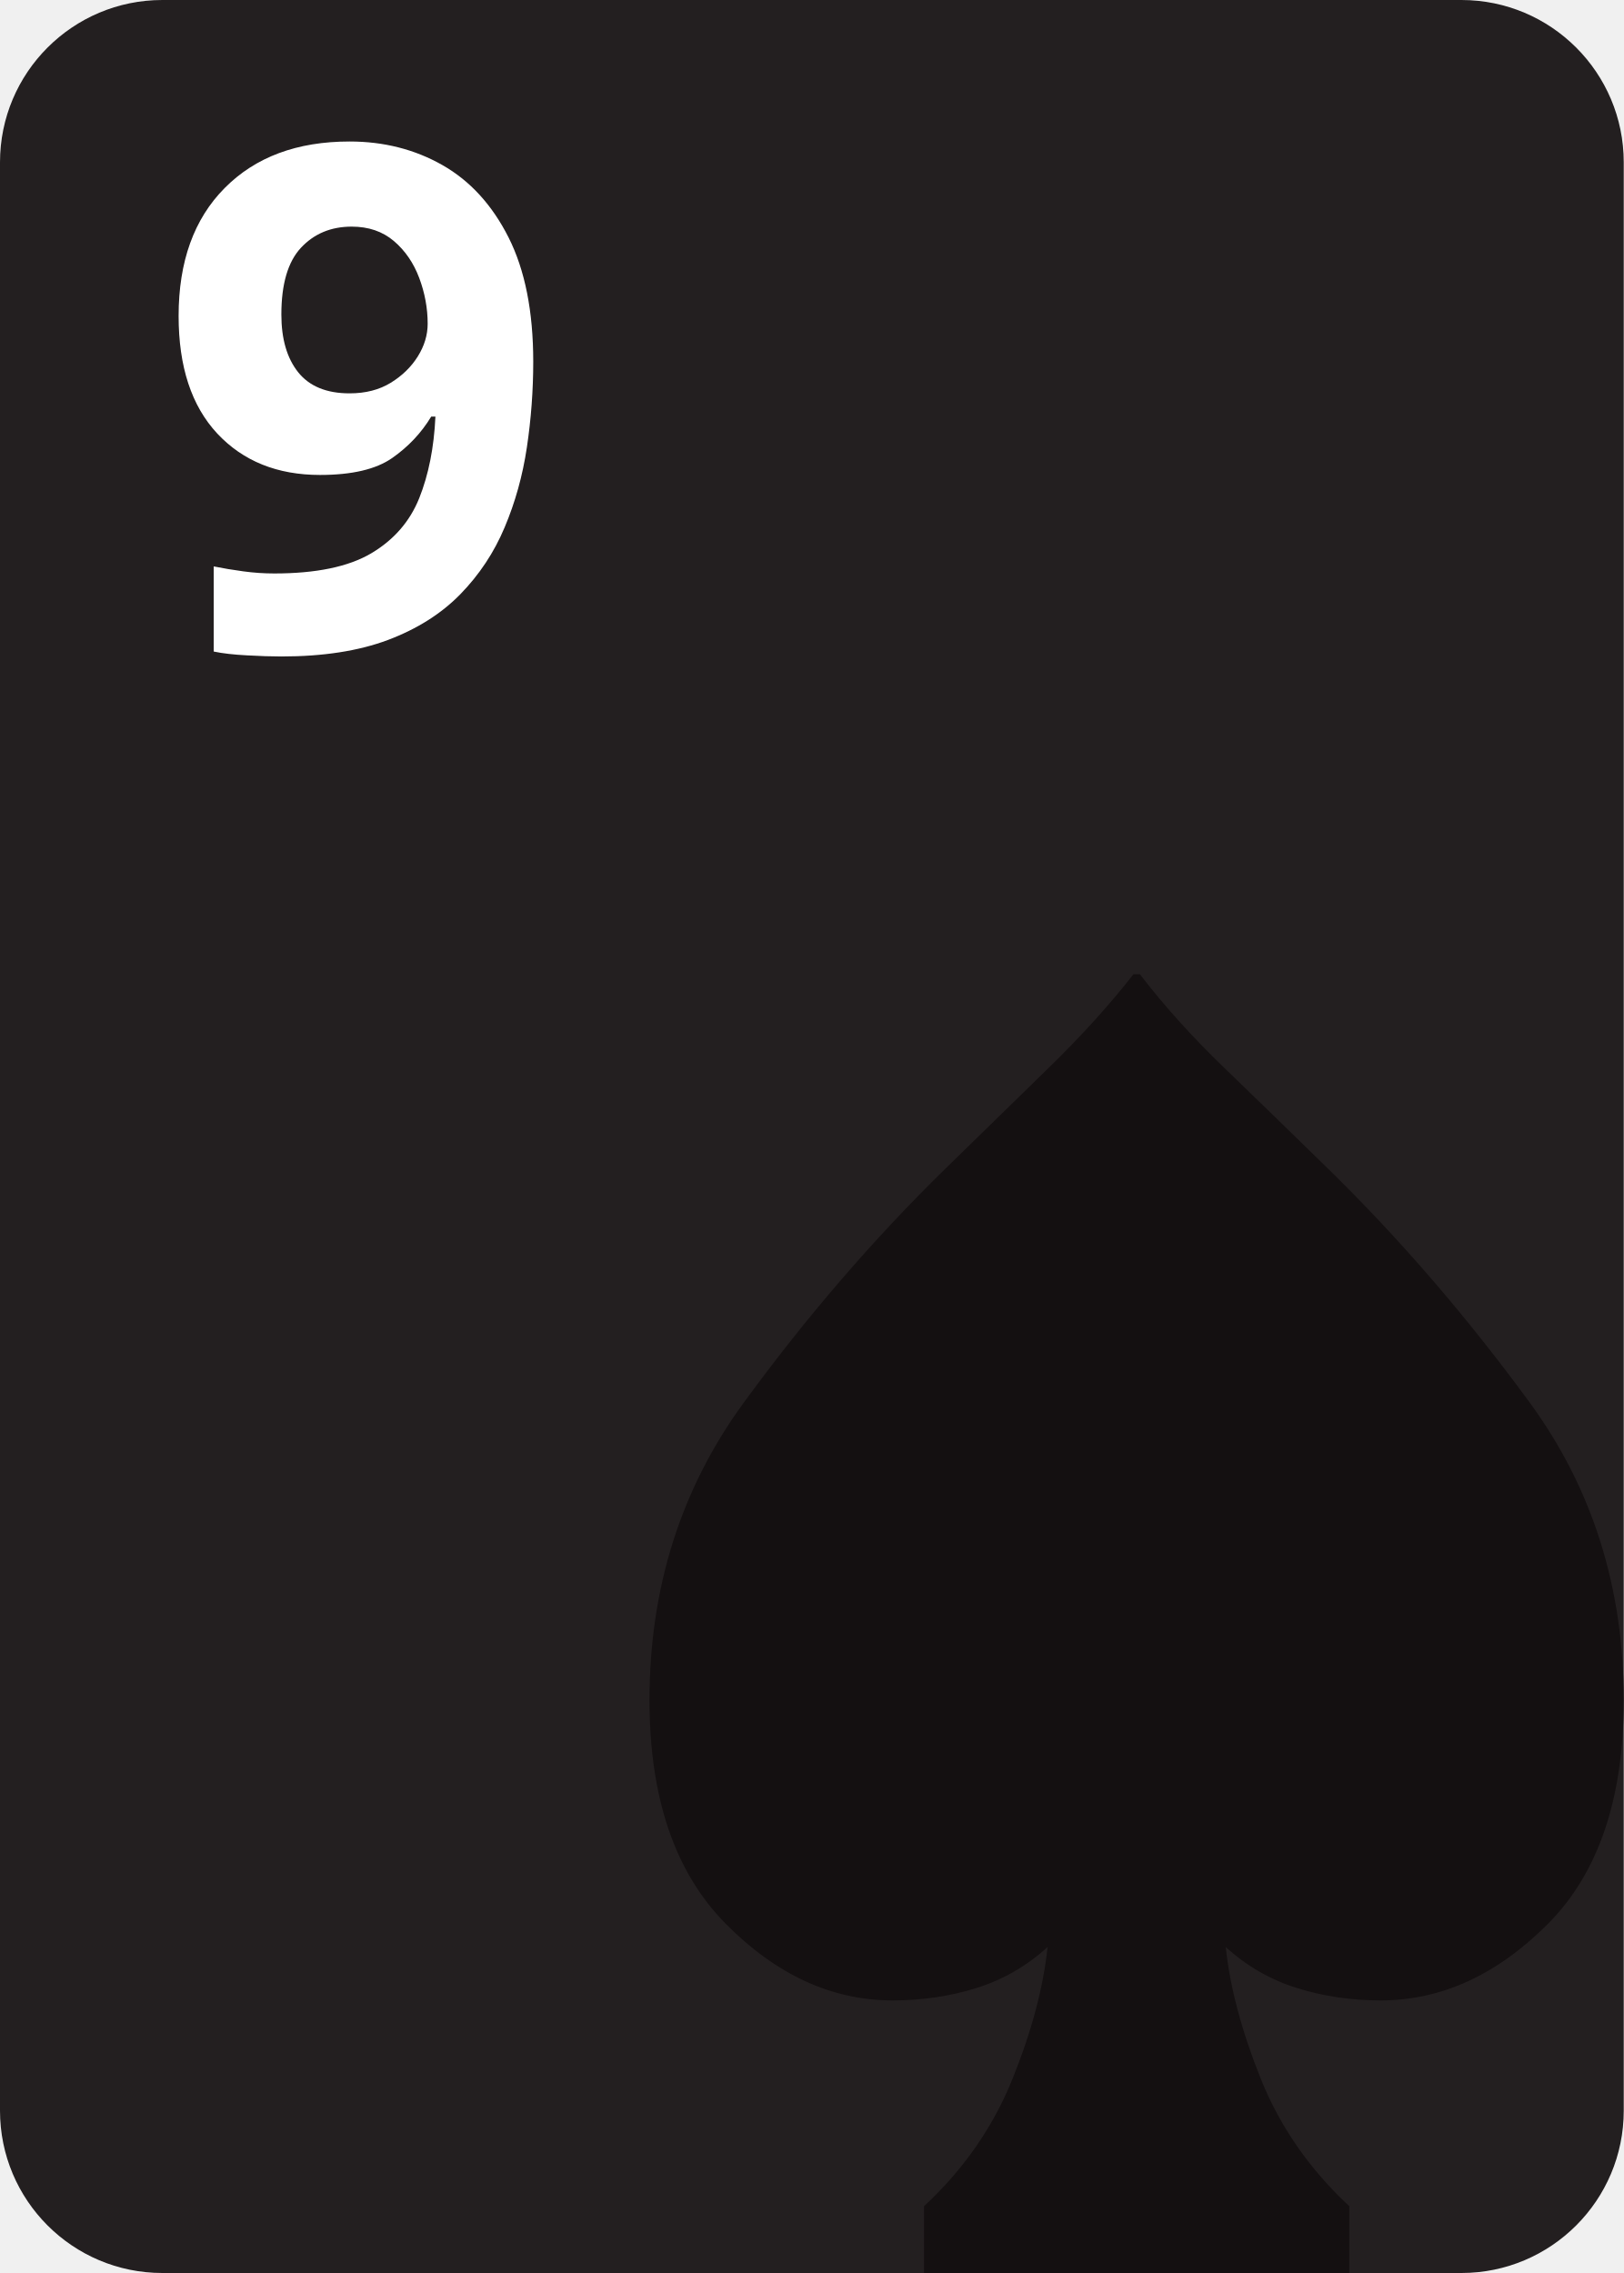
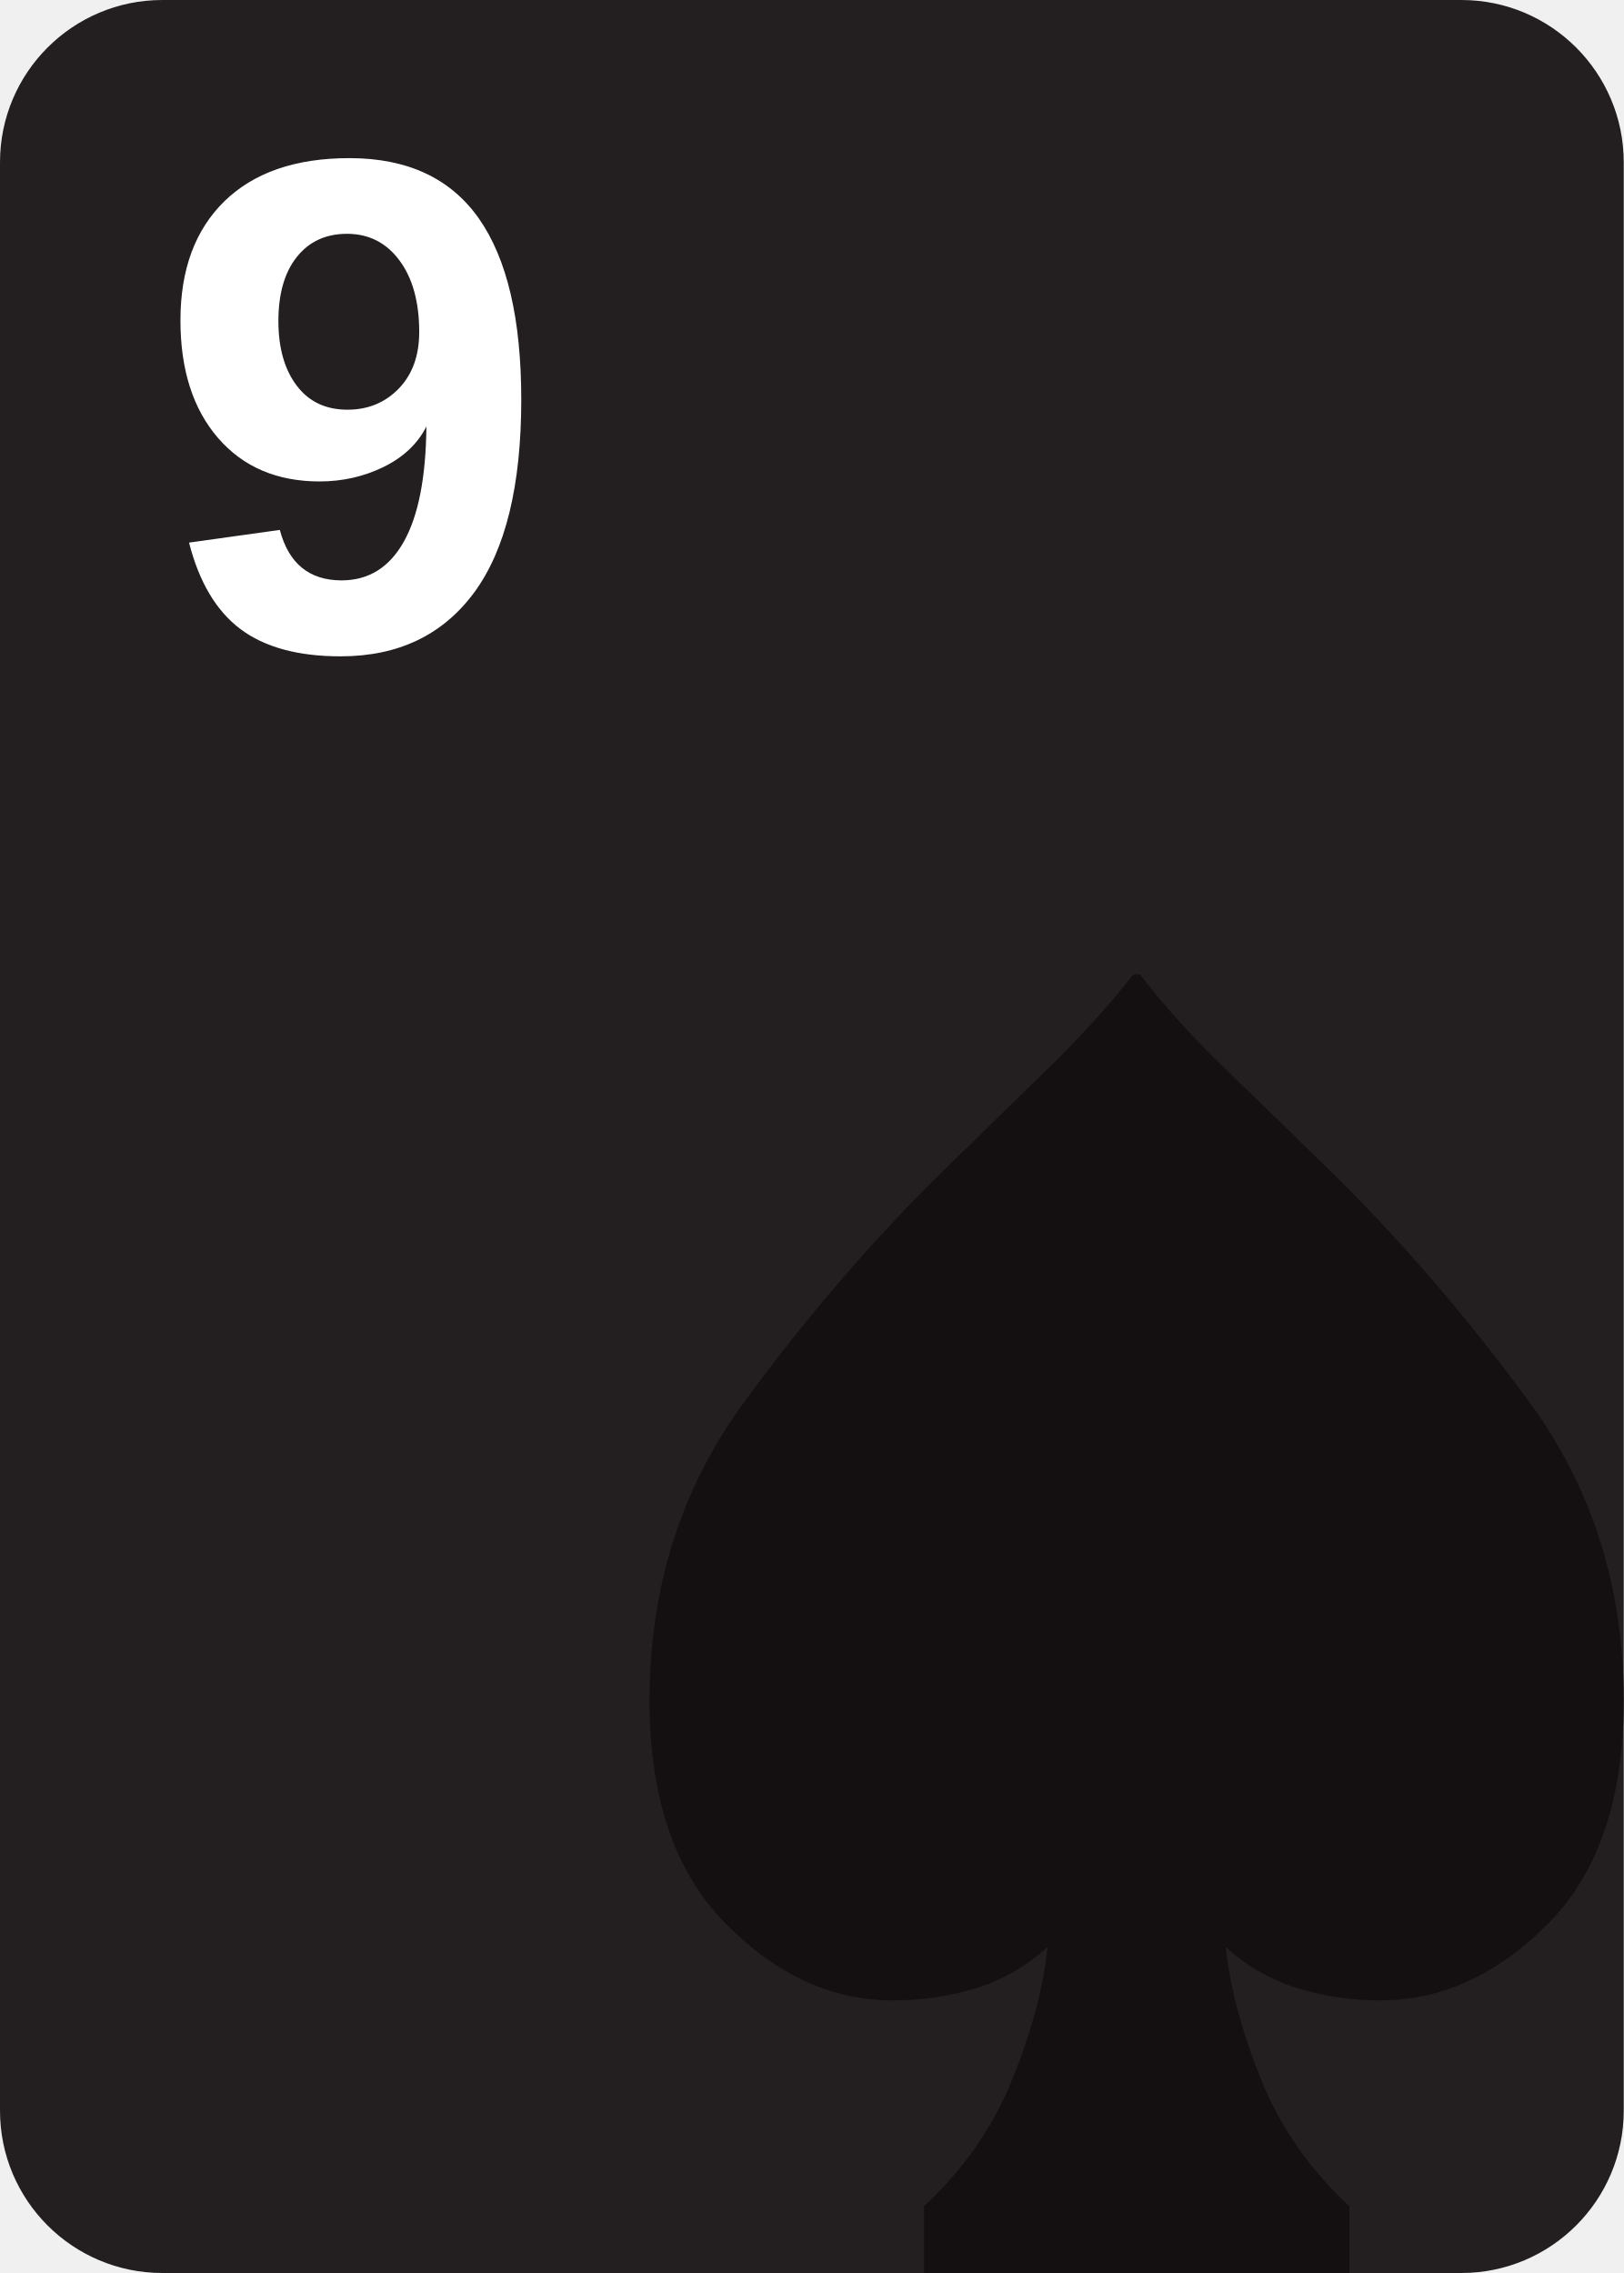
<svg xmlns="http://www.w3.org/2000/svg" viewBox="0 0 180 252">
  <defs>
    <style>
      .cls-1 {
        fill: #141011;
      }

      .cls-2 {
        fill: #231f20;
      }

      .cls-3 {
        fill: #fff;
-         font-family: Univers-Condensed-Bold, 'Univers Condensed';
+         font-family: Arial, Helvetica, sans-serif;
        font-size: 78px;
        font-weight: 700;
      }
    </style>
  </defs>
  <g id="Layer_1">
    <rect class="cls-2" width="180" height="252" rx="18" ry="18" />
    <path class="cls-1" d="M126.36,108c2.61,3.42,5.74,6.9,9.39,10.42,3.65,3.52,7.46,7.23,11.43,11.11,7.95,7.77,15.4,16.41,22.37,25.93,6.97,9.52,10.45,20.53,10.45,33.04,0,10.93-2.82,19.21-8.45,24.84-5.64,5.63-11.8,8.44-18.5,8.44-3.26,0-6.36-.46-9.3-1.38-2.94-.92-5.56-2.44-7.87-4.54.47,4.48,1.78,9.37,3.91,14.67,2.14,5.3,5.4,9.99,9.79,14.07v7.41h-47.15v-7.41c4.39-4.08,7.65-8.77,9.79-14.07,2.14-5.3,3.44-10.19,3.91-14.67-2.31,2.11-4.94,3.62-7.87,4.54-2.94.92-6.04,1.38-9.3,1.38-6.76,0-12.94-2.85-18.55-8.54-5.6-5.69-8.41-13.94-8.41-24.74,0-12.44,3.47-23.42,10.41-32.94,6.94-9.51,14.41-18.19,22.42-26.02,3.97-3.88,7.78-7.6,11.43-11.16s6.77-7.01,9.39-10.37h.71Z" />
  </g>
  <g id="_x3C_Layer_x3E_">
    <text class="cls-3" transform="translate(17.3 72)">
      <tspan x="0" y="0">9</tspan>
    </text>
  </g>
</svg>
